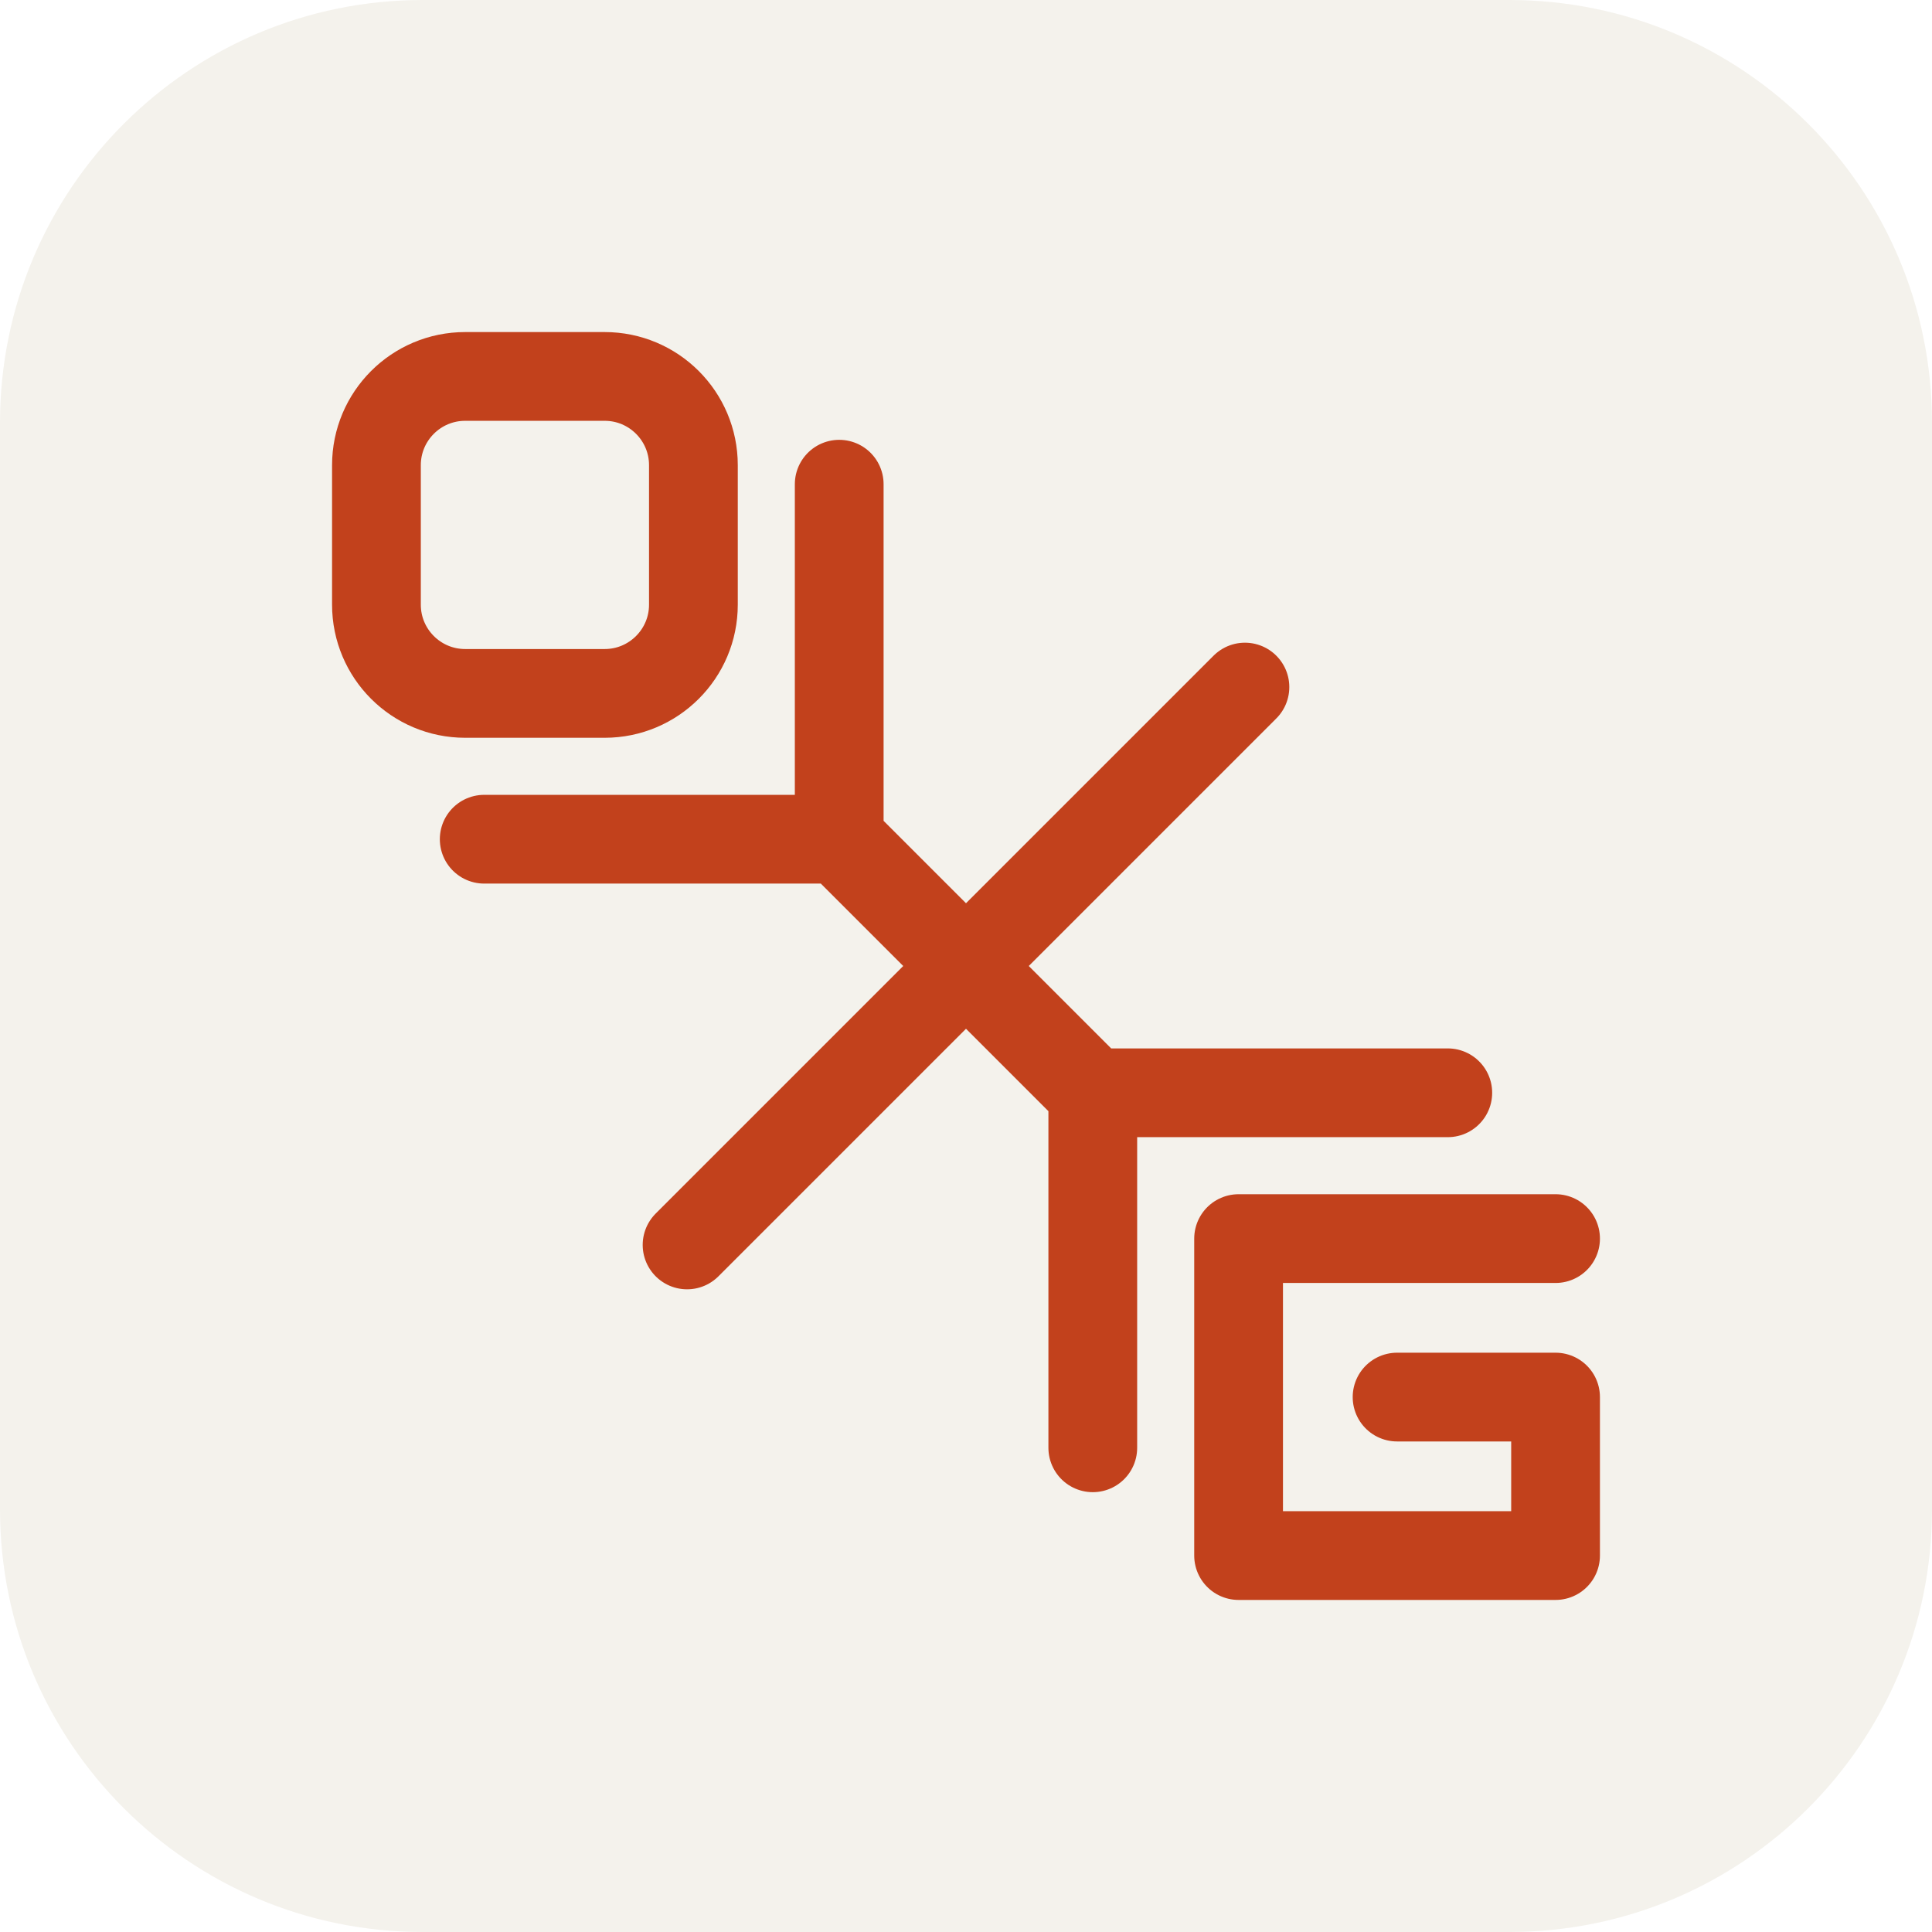
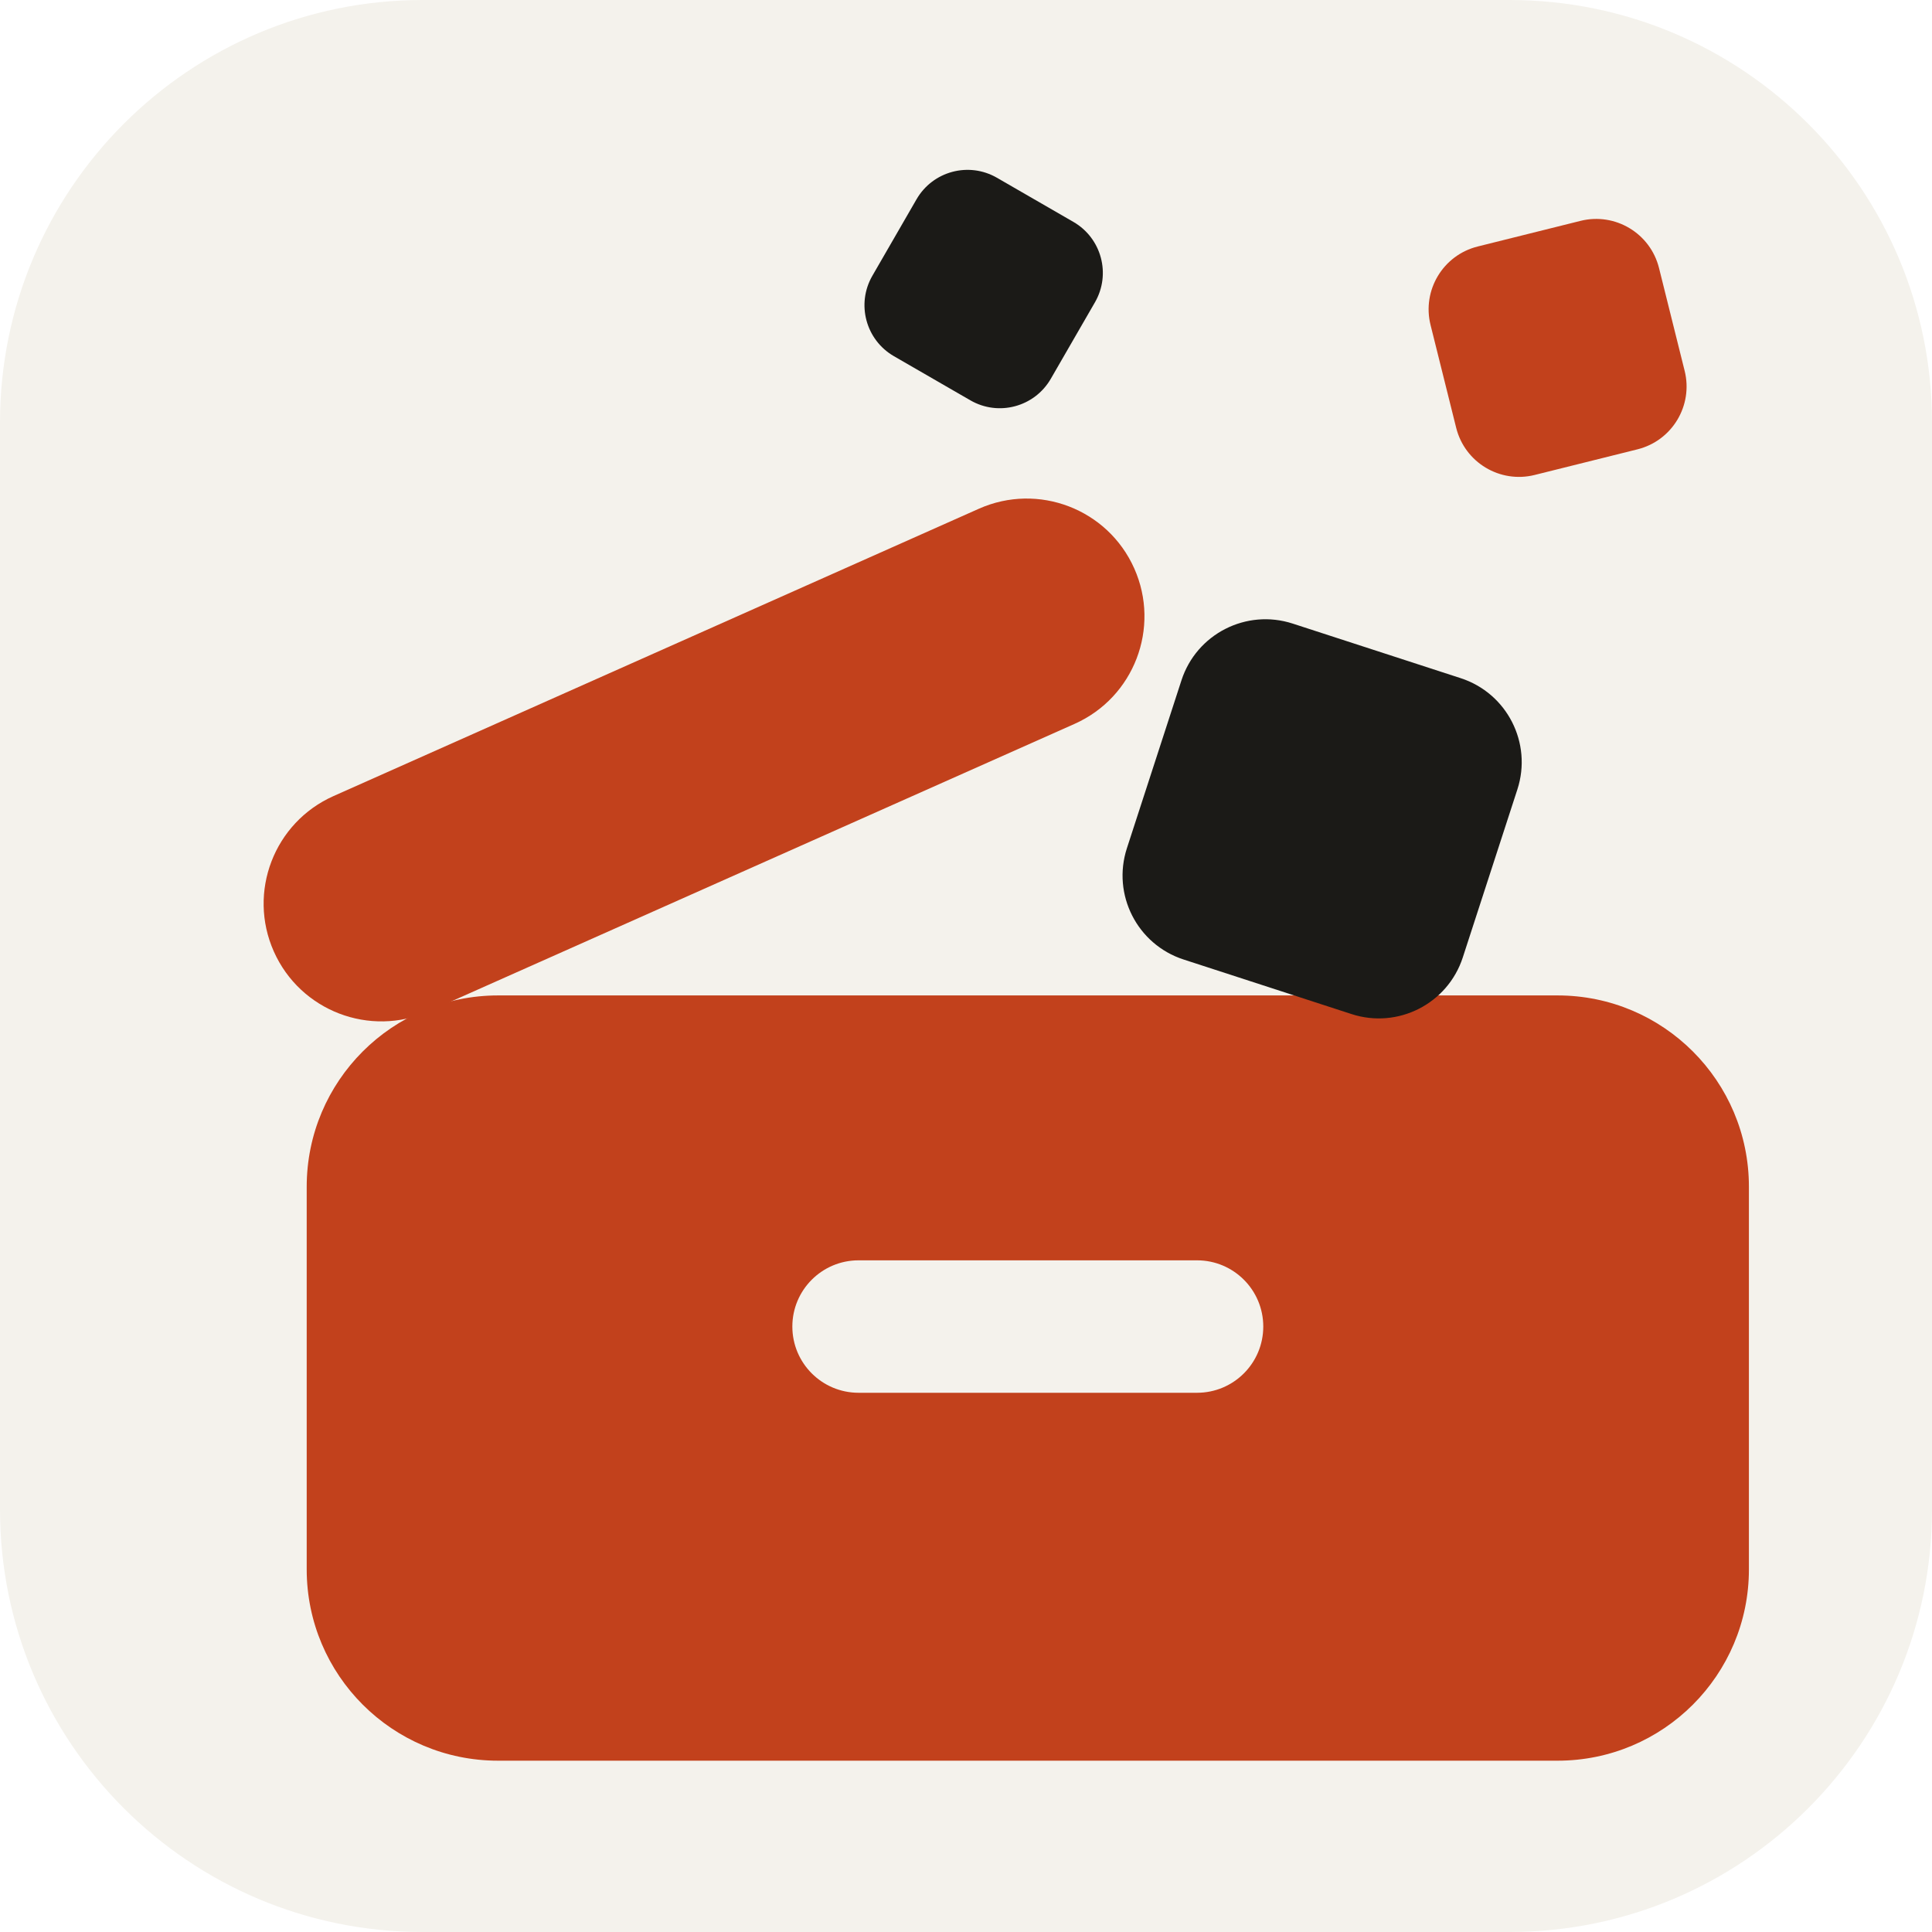
<svg xmlns="http://www.w3.org/2000/svg" viewBox="0 0 128 128">
  <rect width="128" height="128" rx="28" fill="#f4f2ec" />
-   <g fill="none" stroke="#c2411c" stroke-width="7" stroke-linecap="round" stroke-linejoin="round" transform="translate(64 64) scale(.84) translate(-64 -64)">
-     <rect x="17.5" y="17.5" width="25" height="25" rx="7" />
-     <path d="M54 26V54H26M102 74H74V102M54 54L74 74M42 86L86 42M110.5 85.5H85.5V110.5H110.5V98H98" />
+   <g transform="translate(64 64) scale(1.95) translate(-29.9 -31)">
+     <rect x="7.5" y="32" width="49" height="26" rx="6.5" fill="#c2411c" />
+     <rect x="5" y="20" width="32" height="8" rx="4" fill="#c2411c" transform="rotate(-24 21 24)" />
+     <rect x="36" y="20" width="12" height="12" rx="3" fill="#1b1a17" transform="rotate(18 42 26)" />
+     <rect x="46" y="6" width="8" height="8" rx="2.2" fill="#c2411c" transform="rotate(-14 50 10)" />
+     <rect x="27" y="4.5" width="7" height="7" rx="2" fill="#1b1a17" transform="rotate(30 30.5 8)" />
+     <rect x="24" y="41" width="16" height="4.5" rx="2.25" fill="#f4f2ec" />
  </g>
</svg>
